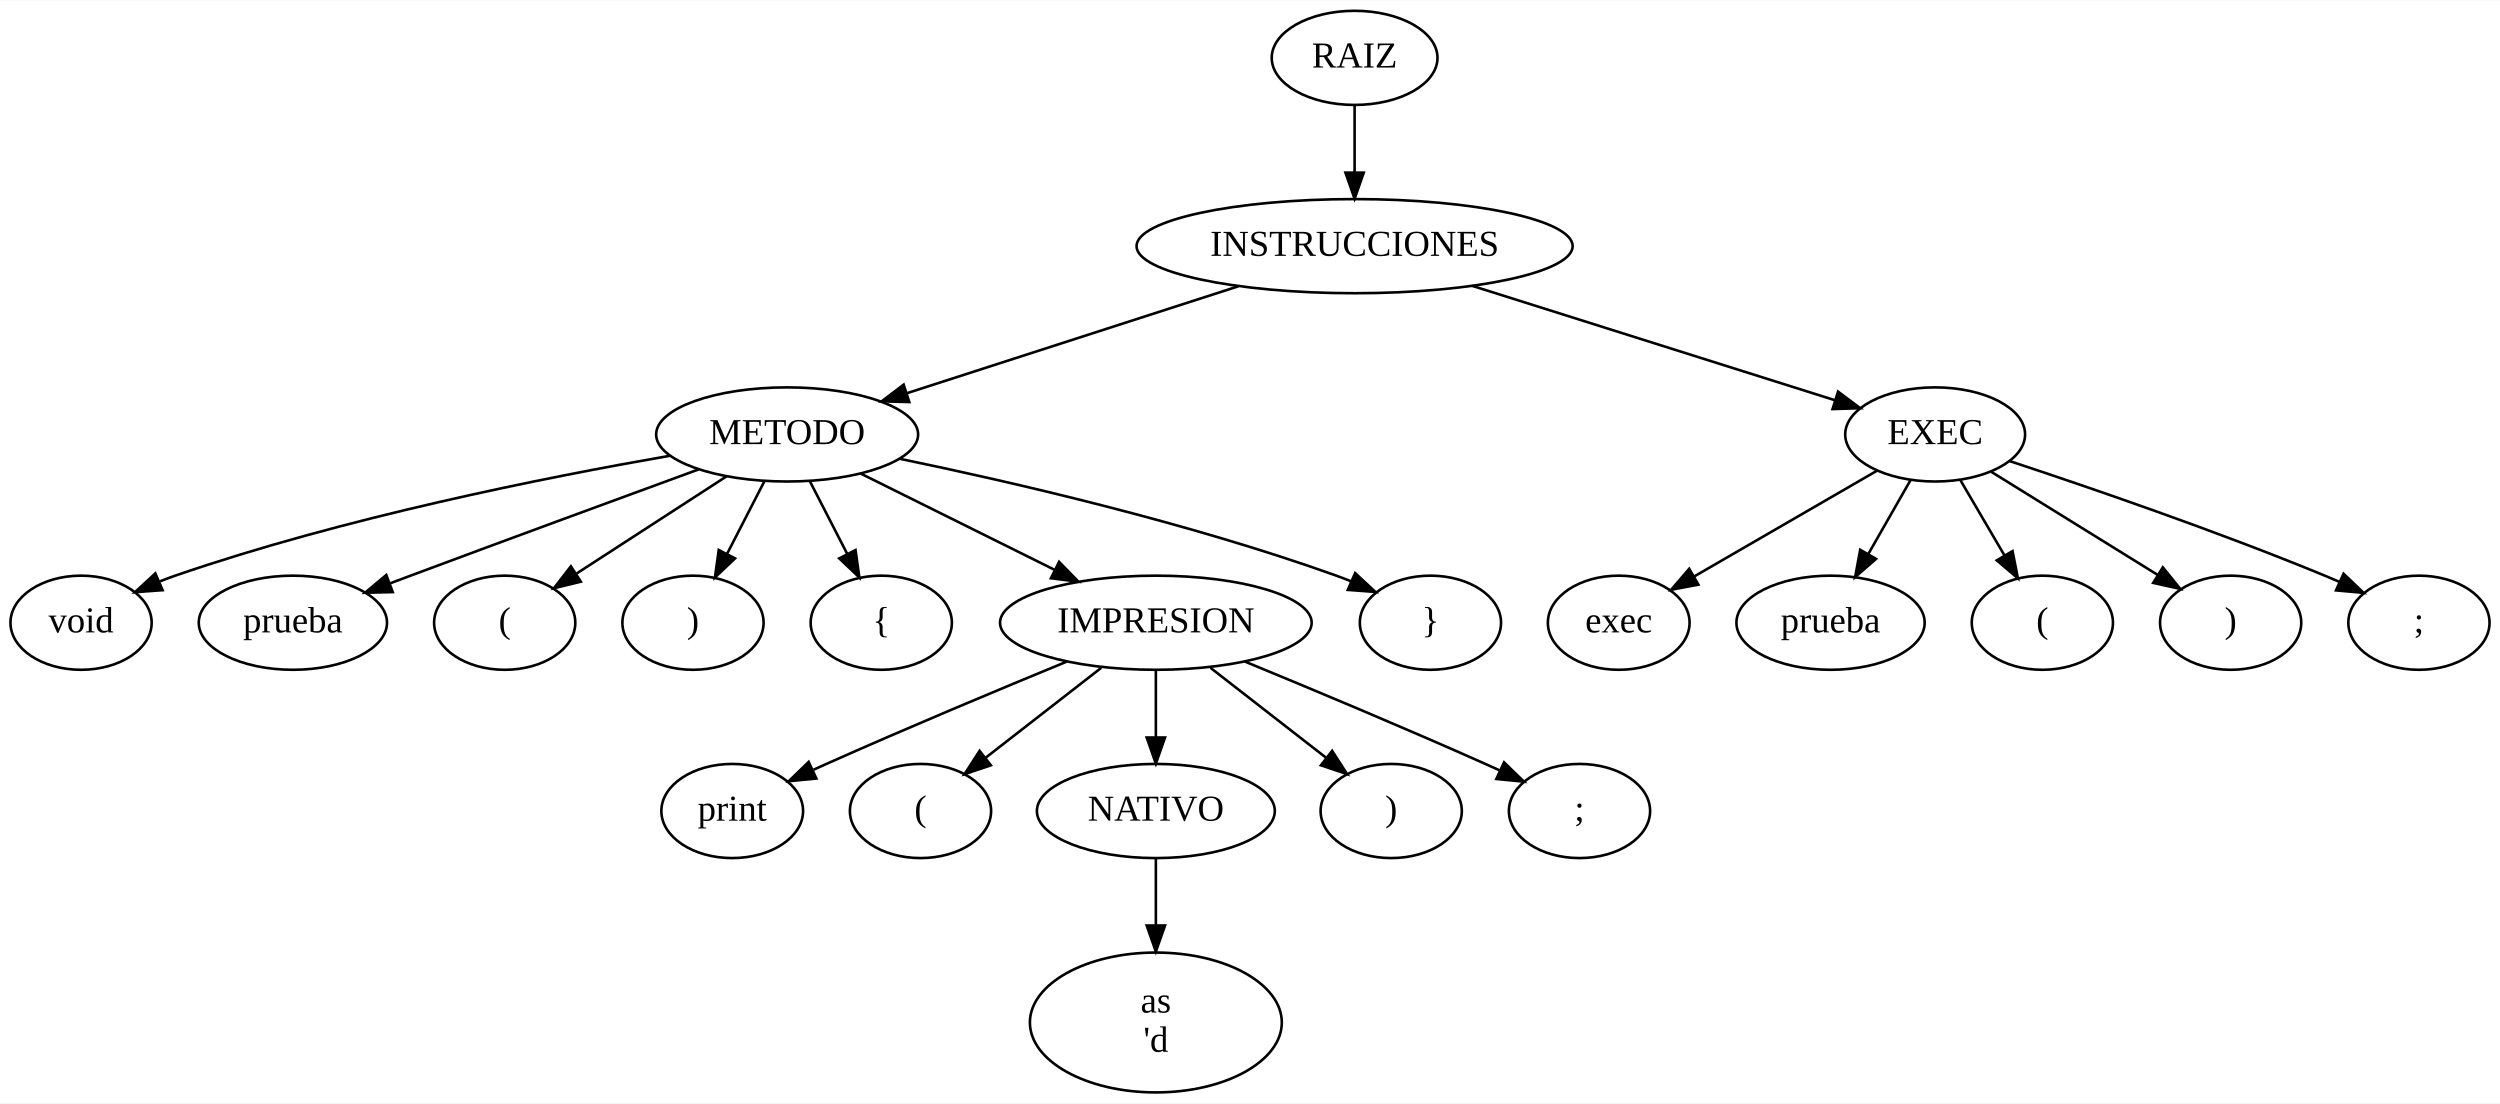
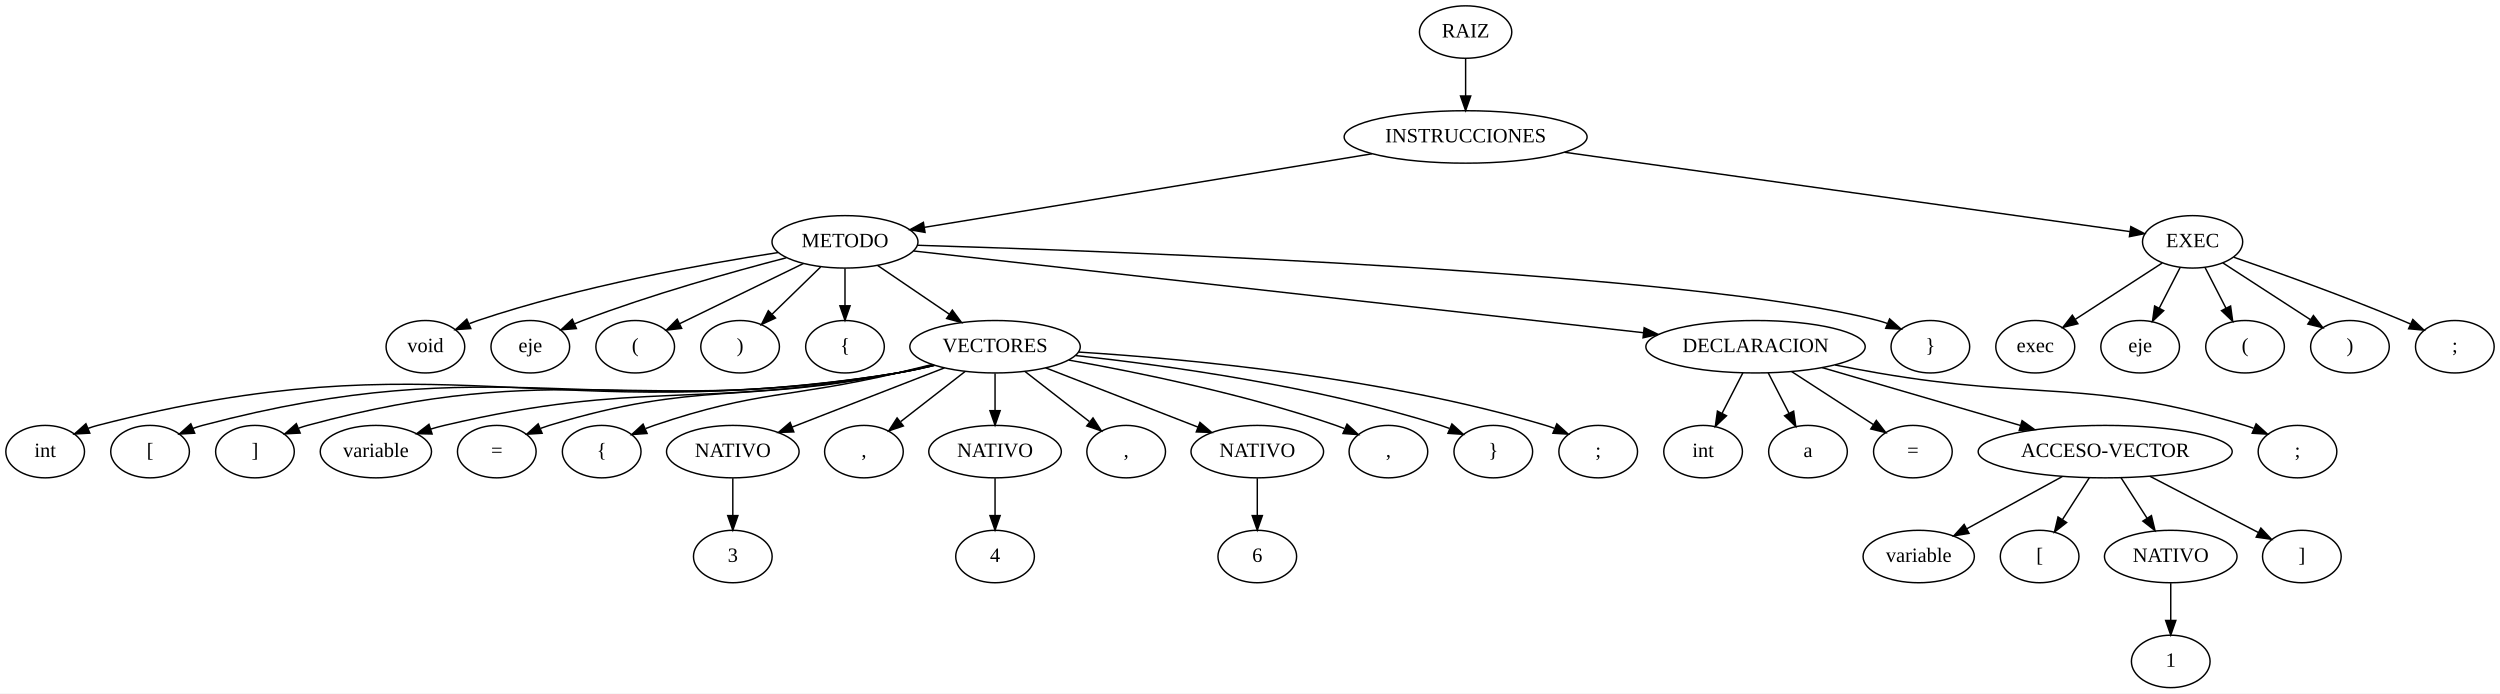
- <svg xmlns="http://www.w3.org/2000/svg" width="956pt" height="422pt" viewBox="0.00 0.00 956.00 421.74">
-   <g id="graph0" class="graph" transform="scale(1 1) rotate(0) translate(4 417.74)">
-     <polygon fill="white" stroke="none" points="-4,4 -4,-417.74 952,-417.74 952,4 -4,4" />
+ <svg xmlns="http://www.w3.org/2000/svg" width="1716pt" height="476pt" viewBox="0.00 0.00 1716.00 476.00">
+   <g id="graph0" class="graph" transform="scale(1 1) rotate(0) translate(4 472)">
+     <polygon fill="white" stroke="none" points="-4,4 -4,-472 1712,-472 1712,4 -4,4" />
    <g id="node1" class="node">
-       <ellipse fill="none" stroke="black" cx="514" cy="-395.74" rx="31.695" ry="18" />
-       <text text-anchor="middle" x="514" y="-392.04" font-family="Times New Roman,serif" font-size="14.00">RAIZ</text>
+       <ellipse fill="none" stroke="black" cx="1002" cy="-450" rx="31.695" ry="18" />
+       <text text-anchor="middle" x="1002" y="-446.3" font-family="Times New Roman,serif" font-size="14.00">RAIZ</text>
    </g>
    <g id="node2" class="node">
-       <ellipse fill="none" stroke="black" cx="514" cy="-323.74" rx="83.386" ry="18" />
-       <text text-anchor="middle" x="514" y="-320.04" font-family="Times New Roman,serif" font-size="14.00">INSTRUCCIONES</text>
+       <ellipse fill="none" stroke="black" cx="1002" cy="-378" rx="83.386" ry="18" />
+       <text text-anchor="middle" x="1002" y="-374.3" font-family="Times New Roman,serif" font-size="14.00">INSTRUCCIONES</text>
    </g>
    <g id="edge1" class="edge">
-       <path fill="none" stroke="black" d="M514,-377.437C514,-369.723 514,-360.453 514,-351.853" />
-       <polygon fill="black" stroke="black" points="517.5,-351.844 514,-341.844 510.5,-351.844 517.5,-351.844" />
+       <path fill="none" stroke="black" d="M1002,-431.697C1002,-423.983 1002,-414.712 1002,-406.112" />
+       <polygon fill="black" stroke="black" points="1005.5,-406.104 1002,-396.104 998.5,-406.104 1005.5,-406.104" />
    </g>
    <g id="node3" class="node">
-       <ellipse fill="none" stroke="black" cx="297" cy="-251.74" rx="50.091" ry="18" />
-       <text text-anchor="middle" x="297" y="-248.04" font-family="Times New Roman,serif" font-size="14.00">METODO</text>
+       <ellipse fill="none" stroke="black" cx="576" cy="-306" rx="50.091" ry="18" />
+       <text text-anchor="middle" x="576" y="-302.3" font-family="Times New Roman,serif" font-size="14.00">METODO</text>
    </g>
    <g id="edge2" class="edge">
-       <path fill="none" stroke="black" d="M469.563,-308.406C432.57,-296.472 380.097,-279.546 342.745,-267.497" />
-       <polygon fill="black" stroke="black" points="343.707,-264.129 333.116,-264.39 341.558,-270.791 343.707,-264.129" />
+       <path fill="none" stroke="black" d="M937.762,-366.445C854.122,-352.701 709.355,-328.913 630.698,-315.988" />
+       <polygon fill="black" stroke="black" points="630.95,-312.483 620.515,-314.315 629.815,-319.39 630.95,-312.483" />
+     </g>
+     <g id="node39" class="node">
+       <ellipse fill="none" stroke="black" cx="1501" cy="-306" rx="34.394" ry="18" />
+       <text text-anchor="middle" x="1501" y="-302.3" font-family="Times New Roman,serif" font-size="14.00">EXEC</text>
+     </g>
+     <g id="edge38" class="edge">
+       <path fill="none" stroke="black" d="M1069.82,-367.487C1174.16,-352.849 1371.11,-325.221 1457.98,-313.035" />
+       <polygon fill="black" stroke="black" points="1458.6,-316.482 1468.02,-311.627 1457.63,-309.55 1458.6,-316.482" />
+     </g>
+     <g id="node4" class="node">
+       <ellipse fill="none" stroke="black" cx="288" cy="-234" rx="27" ry="18" />
+       <text text-anchor="middle" x="288" y="-230.3" font-family="Times New Roman,serif" font-size="14.00">void</text>
+     </g>
+     <g id="edge3" class="edge">
+       <path fill="none" stroke="black" d="M530.082,-298.65C478.909,-290.817 394.135,-275.572 324,-252 322.084,-251.356 320.135,-250.637 318.187,-249.869" />
+       <polygon fill="black" stroke="black" points="319.167,-246.48 308.599,-245.736 316.396,-252.908 319.167,-246.48" />
+     </g>
+     <g id="node5" class="node">
+       <ellipse fill="none" stroke="black" cx="360" cy="-234" rx="27" ry="18" />
+       <text text-anchor="middle" x="360" y="-230.3" font-family="Times New Roman,serif" font-size="14.00">eje</text>
+     </g>
+     <g id="edge4" class="edge">
+       <path fill="none" stroke="black" d="M535.733,-295.057C498.861,-285.504 443.037,-269.907 396,-252 394.159,-251.299 392.282,-250.544 390.399,-249.754" />
+       <polygon fill="black" stroke="black" points="391.644,-246.478 381.084,-245.623 388.806,-252.877 391.644,-246.478" />
+     </g>
+     <g id="node6" class="node">
+       <ellipse fill="none" stroke="black" cx="432" cy="-234" rx="27" ry="18" />
+       <text text-anchor="middle" x="432" y="-230.3" font-family="Times New Roman,serif" font-size="14.00">(</text>
+     </g>
+     <g id="edge5" class="edge">
+       <path fill="none" stroke="black" d="M547.55,-291.17C522.984,-279.229 487.584,-262.02 462.452,-249.803" />
+       <polygon fill="black" stroke="black" points="463.89,-246.611 453.366,-245.386 460.83,-252.906 463.89,-246.611" />
+     </g>
+     <g id="node7" class="node">
+       <ellipse fill="none" stroke="black" cx="504" cy="-234" rx="27" ry="18" />
+       <text text-anchor="middle" x="504" y="-230.3" font-family="Times New Roman,serif" font-size="14.00">)</text>
+     </g>
+     <g id="edge6" class="edge">
+       <path fill="none" stroke="black" d="M559.301,-288.765C549.406,-279.145 536.749,-266.84 526.042,-256.43" />
+       <polygon fill="black" stroke="black" points="528.267,-253.711 518.657,-249.25 523.387,-258.73 528.267,-253.711" />
+     </g>
+     <g id="node8" class="node">
+       <ellipse fill="none" stroke="black" cx="576" cy="-234" rx="27" ry="18" />
+       <text text-anchor="middle" x="576" y="-230.3" font-family="Times New Roman,serif" font-size="14.00">{</text>
+     </g>
+     <g id="edge7" class="edge">
+       <path fill="none" stroke="black" d="M576,-287.697C576,-279.983 576,-270.712 576,-262.112" />
+       <polygon fill="black" stroke="black" points="579.5,-262.104 576,-252.104 572.5,-262.104 579.5,-262.104" />
+     </g>
+     <g id="node9" class="node">
+       <ellipse fill="none" stroke="black" cx="679" cy="-234" rx="58.49" ry="18" />
+       <text text-anchor="middle" x="679" y="-230.3" font-family="Times New Roman,serif" font-size="14.00">VECTORES</text>
+     </g>
+     <g id="edge8" class="edge">
+       <path fill="none" stroke="black" d="M598.349,-289.811C612.727,-280.04 631.624,-267.197 647.512,-256.4" />
+       <polygon fill="black" stroke="black" points="649.678,-259.16 655.981,-250.644 645.743,-253.37 649.678,-259.16" />
+     </g>
+     <g id="node27" class="node">
+       <ellipse fill="none" stroke="black" cx="1201" cy="-234" rx="75.287" ry="18" />
+       <text text-anchor="middle" x="1201" y="-230.3" font-family="Times New Roman,serif" font-size="14.00">DECLARACION</text>
+     </g>
+     <g id="edge26" class="edge">
+       <path fill="none" stroke="black" d="M622.977,-299.739C730.052,-287.746 993.051,-258.29 1124.14,-243.609" />
+       <polygon fill="black" stroke="black" points="1124.56,-247.083 1134.11,-242.492 1123.78,-240.127 1124.56,-247.083" />
+     </g>
+     <g id="node38" class="node">
+       <ellipse fill="none" stroke="black" cx="1321" cy="-234" rx="27" ry="18" />
+       <text text-anchor="middle" x="1321" y="-230.3" font-family="Times New Roman,serif" font-size="14.00">}</text>
+     </g>
+     <g id="edge37" class="edge">
+       <path fill="none" stroke="black" d="M625.805,-303.638C765.699,-299.44 1160.13,-284.937 1285,-252 1287.17,-251.427 1289.37,-250.726 1291.56,-249.938" />
+       <polygon fill="black" stroke="black" points="1293.03,-253.117 1300.93,-246.057 1290.35,-246.649 1293.03,-253.117" />
+     </g>
+     <g id="node10" class="node">
+       <ellipse fill="none" stroke="black" cx="27" cy="-162" rx="27" ry="18" />
+       <text text-anchor="middle" x="27" y="-158.3" font-family="Times New Roman,serif" font-size="14.00">int</text>
+     </g>
+     <g id="edge9" class="edge">
+       <path fill="none" stroke="black" d="M637.429,-221.198C629.066,-219.179 620.297,-217.313 612,-216 370.483,-177.771 299.72,-241.285 63,-180 60.825,-179.437 58.623,-178.743 56.434,-177.96" />
+       <polygon fill="black" stroke="black" points="57.639,-174.671 47.06,-174.092 54.969,-181.142 57.639,-174.671" />
+     </g>
+     <g id="node11" class="node">
+       <ellipse fill="none" stroke="black" cx="99" cy="-162" rx="27" ry="18" />
+       <text text-anchor="middle" x="99" y="-158.3" font-family="Times New Roman,serif" font-size="14.00">[</text>
+     </g>
+     <g id="edge10" class="edge">
+       <path fill="none" stroke="black" d="M637.418,-221.263C629.057,-219.239 620.291,-217.354 612,-216 402.178,-181.728 340.552,-234.297 135,-180 132.828,-179.426 130.628,-178.724 128.44,-177.936" />
+       <polygon fill="black" stroke="black" points="129.648,-174.648 119.07,-174.055 126.969,-181.115 129.648,-174.648" />
+     </g>
+     <g id="node12" class="node">
+       <ellipse fill="none" stroke="black" cx="171" cy="-162" rx="27" ry="18" />
+       <text text-anchor="middle" x="171" y="-158.3" font-family="Times New Roman,serif" font-size="14.00">]</text>
+     </g>
+     <g id="edge11" class="edge">
+       <path fill="none" stroke="black" d="M637.045,-221.263C628.793,-219.265 620.163,-217.389 612,-216 433.852,-185.682 381.405,-227.315 207,-180 205.049,-179.471 203.074,-178.84 201.105,-178.139" />
+       <polygon fill="black" stroke="black" points="202.044,-174.741 191.464,-174.18 199.385,-181.216 202.044,-174.741" />
+     </g>
+     <g id="node13" class="node">
+       <ellipse fill="none" stroke="black" cx="254" cy="-162" rx="38.194" ry="18" />
+       <text text-anchor="middle" x="254" y="-158.3" font-family="Times New Roman,serif" font-size="14.00">variable</text>
+     </g>
+     <g id="edge12" class="edge">
+       <path fill="none" stroke="black" d="M637.014,-221.437C628.765,-219.423 620.144,-217.498 612,-216 475.15,-190.834 436.444,-211.878 301,-180 297.973,-179.287 294.871,-178.441 291.777,-177.513" />
+       <polygon fill="black" stroke="black" points="292.604,-174.101 282.012,-174.329 290.434,-180.756 292.604,-174.101" />
+     </g>
+     <g id="node14" class="node">
+       <ellipse fill="none" stroke="black" cx="337" cy="-162" rx="27" ry="18" />
+       <text text-anchor="middle" x="337" y="-158.3" font-family="Times New Roman,serif" font-size="14.00">=</text>
+     </g>
+     <g id="edge13" class="edge">
+       <path fill="none" stroke="black" d="M636.613,-221.571C628.476,-219.569 619.999,-217.613 612,-216 506.699,-194.765 475.769,-211.267 373,-180 371.066,-179.412 369.104,-178.736 367.145,-178" />
+       <polygon fill="black" stroke="black" points="368.104,-174.606 357.53,-173.951 365.388,-181.058 368.104,-174.606" />
+     </g>
+     <g id="node15" class="node">
+       <ellipse fill="none" stroke="black" cx="409" cy="-162" rx="27" ry="18" />
+       <text text-anchor="middle" x="409" y="-158.3" font-family="Times New Roman,serif" font-size="14.00">{</text>
+     </g>
+     <g id="edge14" class="edge">
+       <path fill="none" stroke="black" d="M635.806,-221.796C627.899,-219.815 619.711,-217.809 612,-216 538.079,-198.66 516.91,-204.37 445,-180 443.085,-179.351 441.138,-178.629 439.191,-177.858" />
+       <polygon fill="black" stroke="black" points="440.173,-174.469 429.605,-173.717 437.397,-180.896 440.173,-174.469" />
+     </g>
+     <g id="node16" class="node">
+       <ellipse fill="none" stroke="black" cx="499" cy="-162" rx="45.492" ry="18" />
+       <text text-anchor="middle" x="499" y="-158.3" font-family="Times New Roman,serif" font-size="14.00">NATIVO</text>
+     </g>
+     <g id="edge15" class="edge">
+       <path fill="none" stroke="black" d="M644.294,-219.503C614.39,-207.874 571.188,-191.073 539.669,-178.816" />
+       <polygon fill="black" stroke="black" points="540.878,-175.531 530.289,-175.168 538.341,-182.055 540.878,-175.531" />
+     </g>
+     <g id="node18" class="node">
+       <ellipse fill="none" stroke="black" cx="589" cy="-162" rx="27" ry="18" />
+       <text text-anchor="middle" x="589" y="-158.3" font-family="Times New Roman,serif" font-size="14.00">,</text>
+     </g>
+     <g id="edge17" class="edge">
+       <path fill="none" stroke="black" d="M658.578,-217.116C645.435,-206.894 628.258,-193.534 614.26,-182.647" />
+       <polygon fill="black" stroke="black" points="616.062,-179.614 606.019,-176.237 611.764,-185.139 616.062,-179.614" />
+     </g>
+     <g id="node19" class="node">
+       <ellipse fill="none" stroke="black" cx="679" cy="-162" rx="45.492" ry="18" />
+       <text text-anchor="middle" x="679" y="-158.3" font-family="Times New Roman,serif" font-size="14.00">NATIVO</text>
+     </g>
+     <g id="edge18" class="edge">
+       <path fill="none" stroke="black" d="M679,-215.697C679,-207.983 679,-198.712 679,-190.112" />
+       <polygon fill="black" stroke="black" points="682.5,-190.104 679,-180.104 675.5,-190.104 682.5,-190.104" />
+     </g>
+     <g id="node21" class="node">
+       <ellipse fill="none" stroke="black" cx="769" cy="-162" rx="27" ry="18" />
+       <text text-anchor="middle" x="769" y="-158.3" font-family="Times New Roman,serif" font-size="14.00">,</text>
+     </g>
+     <g id="edge20" class="edge">
+       <path fill="none" stroke="black" d="M699.422,-217.116C712.565,-206.894 729.742,-193.534 743.74,-182.647" />
+       <polygon fill="black" stroke="black" points="746.236,-185.139 751.981,-176.237 741.938,-179.614 746.236,-185.139" />
+     </g>
+     <g id="node22" class="node">
+       <ellipse fill="none" stroke="black" cx="859" cy="-162" rx="45.492" ry="18" />
+       <text text-anchor="middle" x="859" y="-158.3" font-family="Times New Roman,serif" font-size="14.00">NATIVO</text>
+     </g>
+     <g id="edge21" class="edge">
+       <path fill="none" stroke="black" d="M713.706,-219.503C743.61,-207.874 786.812,-191.073 818.331,-178.816" />
+       <polygon fill="black" stroke="black" points="819.659,-182.055 827.711,-175.168 817.122,-175.531 819.659,-182.055" />
+     </g>
+     <g id="node24" class="node">
+       <ellipse fill="none" stroke="black" cx="949" cy="-162" rx="27" ry="18" />
+       <text text-anchor="middle" x="949" y="-158.3" font-family="Times New Roman,serif" font-size="14.00">,</text>
+     </g>
+     <g id="edge23" class="edge">
+       <path fill="none" stroke="black" d="M729.639,-224.832C777.642,-216.322 851.37,-201.245 913,-180 914.911,-179.341 916.856,-178.611 918.801,-177.834" />
+       <polygon fill="black" stroke="black" points="920.6,-180.869 928.382,-173.679 917.815,-174.447 920.6,-180.869" />
+     </g>
+     <g id="node25" class="node">
+       <ellipse fill="none" stroke="black" cx="1021" cy="-162" rx="27" ry="18" />
+       <text text-anchor="middle" x="1021" y="-158.3" font-family="Times New Roman,serif" font-size="14.00">}</text>
+     </g>
+     <g id="edge24" class="edge">
+       <path fill="none" stroke="black" d="M734.228,-227.962C796.336,-221.263 899.666,-206.991 985,-180 986.928,-179.39 988.885,-178.698 990.839,-177.95" />
+       <polygon fill="black" stroke="black" points="992.61,-181.001 1000.44,-173.869 989.872,-174.558 992.61,-181.001" />
+     </g>
+     <g id="node26" class="node">
+       <ellipse fill="none" stroke="black" cx="1093" cy="-162" rx="27" ry="18" />
+       <text text-anchor="middle" x="1093" y="-158.3" font-family="Times New Roman,serif" font-size="14.00">;</text>
+     </g>
+     <g id="edge25" class="edge">
+       <path fill="none" stroke="black" d="M736.497,-230.327C811.596,-225.624 946.518,-212.998 1057,-180 1058.94,-179.421 1060.9,-178.753 1062.86,-178.023" />
+       <polygon fill="black" stroke="black" points="1064.61,-181.084 1072.48,-173.989 1061.91,-174.629 1064.61,-181.084" />
    </g>
    <g id="node17" class="node">
-       <ellipse fill="none" stroke="black" cx="736" cy="-251.74" rx="34.394" ry="18" />
-       <text text-anchor="middle" x="736" y="-248.04" font-family="Times New Roman,serif" font-size="14.00">EXEC</text>
+       <ellipse fill="none" stroke="black" cx="499" cy="-90" rx="27" ry="18" />
+       <text text-anchor="middle" x="499" y="-86.3" font-family="Times New Roman,serif" font-size="14.00">3</text>
    </g>
    <g id="edge16" class="edge">
-       <path fill="none" stroke="black" d="M558.925,-308.575C599.631,-295.739 658.978,-277.026 697.542,-264.867" />
-       <polygon fill="black" stroke="black" points="698.869,-268.118 707.354,-261.773 696.764,-261.442 698.869,-268.118" />
-     </g>
-     <g id="node4" class="node">
-       <ellipse fill="none" stroke="black" cx="27" cy="-179.74" rx="27" ry="18" />
-       <text text-anchor="middle" x="27" y="-176.04" font-family="Times New Roman,serif" font-size="14.00">void</text>
-     </g>
-     <g id="edge3" class="edge">
-       <path fill="none" stroke="black" d="M252.206,-243.599C204.504,-235.304 127.189,-219.867 63,-197.74 61.089,-197.081 59.144,-196.351 57.199,-195.574" />
-       <polygon fill="black" stroke="black" points="58.185,-192.187 47.618,-191.419 55.4,-198.609 58.185,-192.187" />
-     </g>
-     <g id="node5" class="node">
-       <ellipse fill="none" stroke="black" cx="108" cy="-179.74" rx="35.995" ry="18" />
-       <text text-anchor="middle" x="108" y="-176.04" font-family="Times New Roman,serif" font-size="14.00">prueba</text>
-     </g>
-     <g id="edge4" class="edge">
-       <path fill="none" stroke="black" d="M263.219,-238.399C234.018,-227.709 190.69,-211.795 153,-197.74 150.447,-196.788 147.814,-195.803 145.163,-194.808" />
-       <polygon fill="black" stroke="black" points="146.184,-191.452 135.592,-191.206 143.719,-198.004 146.184,-191.452" />
-     </g>
-     <g id="node6" class="node">
-       <ellipse fill="none" stroke="black" cx="189" cy="-179.74" rx="27" ry="18" />
-       <text text-anchor="middle" x="189" y="-176.04" font-family="Times New Roman,serif" font-size="14.00">(</text>
-     </g>
-     <g id="edge5" class="edge">
-       <path fill="none" stroke="black" d="M273.831,-235.723C257.047,-224.845 234.287,-210.093 216.567,-198.608" />
-       <polygon fill="black" stroke="black" points="218.114,-195.44 207.819,-192.938 214.307,-201.314 218.114,-195.44" />
-     </g>
-     <g id="node7" class="node">
-       <ellipse fill="none" stroke="black" cx="261" cy="-179.74" rx="27" ry="18" />
-       <text text-anchor="middle" x="261" y="-176.04" font-family="Times New Roman,serif" font-size="14.00">)</text>
-     </g>
-     <g id="edge6" class="edge">
-       <path fill="none" stroke="black" d="M288.285,-233.795C284.023,-225.507 278.803,-215.358 274.075,-206.164" />
-       <polygon fill="black" stroke="black" points="277.073,-204.339 269.386,-197.047 270.847,-207.541 277.073,-204.339" />
-     </g>
-     <g id="node8" class="node">
-       <ellipse fill="none" stroke="black" cx="333" cy="-179.74" rx="27" ry="18" />
-       <text text-anchor="middle" x="333" y="-176.04" font-family="Times New Roman,serif" font-size="14.00">{</text>
-     </g>
-     <g id="edge7" class="edge">
-       <path fill="none" stroke="black" d="M305.715,-233.795C309.977,-225.507 315.197,-215.358 319.925,-206.164" />
-       <polygon fill="black" stroke="black" points="323.153,-207.541 324.614,-197.047 316.927,-204.339 323.153,-207.541" />
-     </g>
-     <g id="node9" class="node">
-       <ellipse fill="none" stroke="black" cx="438" cy="-179.74" rx="59.59" ry="18" />
-       <text text-anchor="middle" x="438" y="-176.04" font-family="Times New Roman,serif" font-size="14.00">IMPRESION</text>
-     </g>
-     <g id="edge8" class="edge">
-       <path fill="none" stroke="black" d="M325.195,-236.743C346.479,-226.176 375.927,-211.556 399.398,-199.904" />
-       <polygon fill="black" stroke="black" points="400.996,-203.019 408.396,-195.437 397.883,-196.749 400.996,-203.019" />
-     </g>
-     <g id="node16" class="node">
-       <ellipse fill="none" stroke="black" cx="543" cy="-179.74" rx="27" ry="18" />
-       <text text-anchor="middle" x="543" y="-176.04" font-family="Times New Roman,serif" font-size="14.00">}</text>
-     </g>
-     <g id="edge15" class="edge">
-       <path fill="none" stroke="black" d="M339.956,-242.452C382.918,-233.572 450.543,-217.978 507,-197.74 508.854,-197.075 510.742,-196.348 512.632,-195.58" />
-       <polygon fill="black" stroke="black" points="514.203,-198.713 521.969,-191.506 511.403,-192.298 514.203,-198.713" />
-     </g>
-     <g id="node10" class="node">
-       <ellipse fill="none" stroke="black" cx="276" cy="-107.74" rx="27.097" ry="18" />
-       <text text-anchor="middle" x="276" y="-104.04" font-family="Times New Roman,serif" font-size="14.00">print</text>
-     </g>
-     <g id="edge9" class="edge">
-       <path fill="none" stroke="black" d="M403.871,-164.849C378.425,-154.38 342.883,-139.519 312,-125.74 310.394,-125.024 308.752,-124.282 307.097,-123.527" />
-       <polygon fill="black" stroke="black" points="308.177,-120.17 297.632,-119.14 305.233,-126.521 308.177,-120.17" />
-     </g>
-     <g id="node11" class="node">
-       <ellipse fill="none" stroke="black" cx="348" cy="-107.74" rx="27" ry="18" />
-       <text text-anchor="middle" x="348" y="-104.04" font-family="Times New Roman,serif" font-size="14.00">(</text>
-     </g>
-     <g id="edge10" class="edge">
-       <path fill="none" stroke="black" d="M417.126,-162.505C403.967,-152.27 386.901,-138.996 373.018,-128.199" />
-       <polygon fill="black" stroke="black" points="374.891,-125.222 364.849,-121.845 370.594,-130.747 374.891,-125.222" />
-     </g>
-     <g id="node12" class="node">
-       <ellipse fill="none" stroke="black" cx="438" cy="-107.74" rx="45.492" ry="18" />
-       <text text-anchor="middle" x="438" y="-104.04" font-family="Times New Roman,serif" font-size="14.00">NATIVO</text>
-     </g>
-     <g id="edge11" class="edge">
-       <path fill="none" stroke="black" d="M438,-161.437C438,-153.723 438,-144.453 438,-135.853" />
-       <polygon fill="black" stroke="black" points="441.5,-135.844 438,-125.844 434.5,-135.844 441.5,-135.844" />
-     </g>
-     <g id="node14" class="node">
-       <ellipse fill="none" stroke="black" cx="528" cy="-107.74" rx="27" ry="18" />
-       <text text-anchor="middle" x="528" y="-104.04" font-family="Times New Roman,serif" font-size="14.00">)</text>
-     </g>
-     <g id="edge13" class="edge">
-       <path fill="none" stroke="black" d="M458.874,-162.505C472.033,-152.27 489.099,-138.996 502.982,-128.199" />
-       <polygon fill="black" stroke="black" points="505.406,-130.747 511.151,-121.845 501.109,-125.222 505.406,-130.747" />
-     </g>
-     <g id="node15" class="node">
-       <ellipse fill="none" stroke="black" cx="600" cy="-107.74" rx="27" ry="18" />
-       <text text-anchor="middle" x="600" y="-104.04" font-family="Times New Roman,serif" font-size="14.00">;</text>
-     </g>
-     <g id="edge14" class="edge">
-       <path fill="none" stroke="black" d="M472.129,-164.849C497.575,-154.38 533.117,-139.519 564,-125.74 565.799,-124.937 567.643,-124.103 569.501,-123.253" />
-       <polygon fill="black" stroke="black" points="571.153,-126.345 578.75,-118.96 568.205,-119.996 571.153,-126.345" />
-     </g>
-     <g id="node13" class="node">
-       <ellipse fill="none" stroke="black" cx="438" cy="-26.87" rx="48.167" ry="26.741" />
-       <text text-anchor="middle" x="438" y="-30.67" font-family="Times New Roman,serif" font-size="14.00">as</text>
-       <text text-anchor="middle" x="438" y="-15.67" font-family="Times New Roman,serif" font-size="14.00"> 	   'd</text>
-     </g>
-     <g id="edge12" class="edge">
-       <path fill="none" stroke="black" d="M438,-89.626C438,-82.137 438,-73.046 438,-64.168" />
-       <polygon fill="black" stroke="black" points="441.5,-63.953 438,-53.953 434.5,-63.953 441.5,-63.953" />
-     </g>
-     <g id="node18" class="node">
-       <ellipse fill="none" stroke="black" cx="615" cy="-179.74" rx="27.097" ry="18" />
-       <text text-anchor="middle" x="615" y="-176.04" font-family="Times New Roman,serif" font-size="14.00">exec</text>
-     </g>
-     <g id="edge17" class="edge">
-       <path fill="none" stroke="black" d="M713.807,-237.901C694.106,-226.504 665.201,-209.782 643.738,-197.366" />
-       <polygon fill="black" stroke="black" points="645.453,-194.314 635.044,-192.336 641.948,-200.373 645.453,-194.314" />
-     </g>
-     <g id="node19" class="node">
-       <ellipse fill="none" stroke="black" cx="696" cy="-179.74" rx="35.995" ry="18" />
-       <text text-anchor="middle" x="696" y="-176.04" font-family="Times New Roman,serif" font-size="14.00">prueba</text>
-     </g>
-     <g id="edge18" class="edge">
-       <path fill="none" stroke="black" d="M726.521,-234.151C721.738,-225.782 715.834,-215.45 710.497,-206.11" />
-       <polygon fill="black" stroke="black" points="713.412,-204.156 705.411,-197.21 707.334,-207.629 713.412,-204.156" />
+       <path fill="none" stroke="black" d="M499,-143.697C499,-135.983 499,-126.712 499,-118.112" />
+       <polygon fill="black" stroke="black" points="502.5,-118.104 499,-108.104 495.5,-118.104 502.5,-118.104" />
    </g>
    <g id="node20" class="node">
-       <ellipse fill="none" stroke="black" cx="777" cy="-179.74" rx="27" ry="18" />
-       <text text-anchor="middle" x="777" y="-176.04" font-family="Times New Roman,serif" font-size="14.00">(</text>
+       <ellipse fill="none" stroke="black" cx="679" cy="-90" rx="27" ry="18" />
+       <text text-anchor="middle" x="679" y="-86.3" font-family="Times New Roman,serif" font-size="14.00">4</text>
    </g>
    <g id="edge19" class="edge">
-       <path fill="none" stroke="black" d="M745.716,-234.151C750.741,-225.572 756.974,-214.931 762.551,-205.41" />
-       <polygon fill="black" stroke="black" points="765.602,-207.126 767.636,-196.728 759.561,-203.588 765.602,-207.126" />
-     </g>
-     <g id="node21" class="node">
-       <ellipse fill="none" stroke="black" cx="849" cy="-179.74" rx="27" ry="18" />
-       <text text-anchor="middle" x="849" y="-176.04" font-family="Times New Roman,serif" font-size="14.00">)</text>
-     </g>
-     <g id="edge20" class="edge">
-       <path fill="none" stroke="black" d="M757.254,-237.574C775.328,-226.377 801.414,-210.218 821.154,-197.99" />
-       <polygon fill="black" stroke="black" points="823.067,-200.922 829.725,-192.68 819.381,-194.971 823.067,-200.922" />
-     </g>
-     <g id="node22" class="node">
-       <ellipse fill="none" stroke="black" cx="921" cy="-179.74" rx="27" ry="18" />
-       <text text-anchor="middle" x="921" y="-176.04" font-family="Times New Roman,serif" font-size="14.00">;</text>
-     </g>
-     <g id="edge21" class="edge">
-       <path fill="none" stroke="black" d="M764.605,-241.507C794.839,-231.53 843.759,-214.763 885,-197.74 886.821,-196.989 888.682,-196.194 890.553,-195.374" />
-       <polygon fill="black" stroke="black" points="892.176,-198.481 899.836,-191.162 889.284,-192.107 892.176,-198.481" />
+       <path fill="none" stroke="black" d="M679,-143.697C679,-135.983 679,-126.712 679,-118.112" />
+       <polygon fill="black" stroke="black" points="682.5,-118.104 679,-108.104 675.5,-118.104 682.5,-118.104" />
+     </g>
+     <g id="node23" class="node">
+       <ellipse fill="none" stroke="black" cx="859" cy="-90" rx="27" ry="18" />
+       <text text-anchor="middle" x="859" y="-86.3" font-family="Times New Roman,serif" font-size="14.00">6</text>
+     </g>
+     <g id="edge22" class="edge">
+       <path fill="none" stroke="black" d="M859,-143.697C859,-135.983 859,-126.712 859,-118.112" />
+       <polygon fill="black" stroke="black" points="862.5,-118.104 859,-108.104 855.5,-118.104 862.5,-118.104" />
+     </g>
+     <g id="node28" class="node">
+       <ellipse fill="none" stroke="black" cx="1165" cy="-162" rx="27" ry="18" />
+       <text text-anchor="middle" x="1165" y="-158.3" font-family="Times New Roman,serif" font-size="14.00">int</text>
+     </g>
+     <g id="edge27" class="edge">
+       <path fill="none" stroke="black" d="M1192.29,-216.055C1188.02,-207.767 1182.8,-197.618 1178.08,-188.424" />
+       <polygon fill="black" stroke="black" points="1181.07,-186.599 1173.39,-179.307 1174.85,-189.801 1181.07,-186.599" />
+     </g>
+     <g id="node29" class="node">
+       <ellipse fill="none" stroke="black" cx="1237" cy="-162" rx="27" ry="18" />
+       <text text-anchor="middle" x="1237" y="-158.3" font-family="Times New Roman,serif" font-size="14.00">a</text>
+     </g>
+     <g id="edge28" class="edge">
+       <path fill="none" stroke="black" d="M1209.71,-216.055C1213.98,-207.767 1219.2,-197.618 1223.92,-188.424" />
+       <polygon fill="black" stroke="black" points="1227.15,-189.801 1228.61,-179.307 1220.93,-186.599 1227.15,-189.801" />
+     </g>
+     <g id="node30" class="node">
+       <ellipse fill="none" stroke="black" cx="1309" cy="-162" rx="27" ry="18" />
+       <text text-anchor="middle" x="1309" y="-158.3" font-family="Times New Roman,serif" font-size="14.00">=</text>
+     </g>
+     <g id="edge29" class="edge">
+       <path fill="none" stroke="black" d="M1225.78,-216.941C1242.54,-206.079 1264.67,-191.735 1281.89,-180.569" />
+       <polygon fill="black" stroke="black" points="1283.91,-183.431 1290.4,-175.055 1280.11,-177.557 1283.91,-183.431" />
+     </g>
+     <g id="node31" class="node">
+       <ellipse fill="none" stroke="black" cx="1441" cy="-162" rx="87.185" ry="18" />
+       <text text-anchor="middle" x="1441" y="-158.3" font-family="Times New Roman,serif" font-size="14.00">ACCESO-VECTOR</text>
+     </g>
+     <g id="edge30" class="edge">
+       <path fill="none" stroke="black" d="M1246.71,-219.669C1285.36,-208.395 1340.97,-192.175 1382.8,-179.975" />
+       <polygon fill="black" stroke="black" points="1383.96,-183.283 1392.58,-177.122 1382,-176.563 1383.96,-183.283" />
+     </g>
+     <g id="node37" class="node">
+       <ellipse fill="none" stroke="black" cx="1573" cy="-162" rx="27" ry="18" />
+       <text text-anchor="middle" x="1573" y="-158.3" font-family="Times New Roman,serif" font-size="14.00">;</text>
+     </g>
+     <g id="edge36" class="edge">
+       <path fill="none" stroke="black" d="M1255.59,-221.476C1265.36,-219.549 1275.47,-217.644 1285,-216 1396.49,-196.771 1428.64,-212.519 1537,-180 1538.94,-179.419 1540.9,-178.749 1542.86,-178.017" />
+       <polygon fill="black" stroke="black" points="1544.61,-181.077 1552.48,-173.98 1541.9,-174.623 1544.61,-181.077" />
+     </g>
+     <g id="node32" class="node">
+       <ellipse fill="none" stroke="black" cx="1313" cy="-90" rx="38.194" ry="18" />
+       <text text-anchor="middle" x="1313" y="-86.3" font-family="Times New Roman,serif" font-size="14.00">variable</text>
+     </g>
+     <g id="edge31" class="edge">
+       <path fill="none" stroke="black" d="M1411.63,-144.941C1392.05,-134.23 1366.27,-120.132 1345.98,-109.035" />
+       <polygon fill="black" stroke="black" points="1347.54,-105.898 1337.08,-104.171 1344.18,-112.04 1347.54,-105.898" />
+     </g>
+     <g id="node33" class="node">
+       <ellipse fill="none" stroke="black" cx="1396" cy="-90" rx="27" ry="18" />
+       <text text-anchor="middle" x="1396" y="-86.3" font-family="Times New Roman,serif" font-size="14.00">[</text>
+     </g>
+     <g id="edge32" class="edge">
+       <path fill="none" stroke="black" d="M1430.11,-144.055C1424.59,-135.469 1417.78,-124.888 1411.71,-115.439" />
+       <polygon fill="black" stroke="black" points="1414.53,-113.349 1406.18,-106.829 1408.64,-117.134 1414.53,-113.349" />
+     </g>
+     <g id="node34" class="node">
+       <ellipse fill="none" stroke="black" cx="1486" cy="-90" rx="45.492" ry="18" />
+       <text text-anchor="middle" x="1486" y="-86.3" font-family="Times New Roman,serif" font-size="14.00">NATIVO</text>
+     </g>
+     <g id="edge33" class="edge">
+       <path fill="none" stroke="black" d="M1451.89,-144.055C1457.25,-135.715 1463.83,-125.491 1469.77,-116.252" />
+       <polygon fill="black" stroke="black" points="1472.74,-118.093 1475.21,-107.789 1466.86,-114.308 1472.74,-118.093" />
+     </g>
+     <g id="node36" class="node">
+       <ellipse fill="none" stroke="black" cx="1576" cy="-90" rx="27" ry="18" />
+       <text text-anchor="middle" x="1576" y="-86.3" font-family="Times New Roman,serif" font-size="14.00">]</text>
+     </g>
+     <g id="edge35" class="edge">
+       <path fill="none" stroke="black" d="M1471.63,-145.116C1493.96,-133.539 1524.05,-117.937 1546.18,-106.46" />
+       <polygon fill="black" stroke="black" points="1547.87,-109.528 1555.14,-101.818 1544.65,-103.314 1547.87,-109.528" />
+     </g>
+     <g id="node35" class="node">
+       <ellipse fill="none" stroke="black" cx="1486" cy="-18" rx="27" ry="18" />
+       <text text-anchor="middle" x="1486" y="-14.3" font-family="Times New Roman,serif" font-size="14.00">1</text>
+     </g>
+     <g id="edge34" class="edge">
+       <path fill="none" stroke="black" d="M1486,-71.697C1486,-63.983 1486,-54.712 1486,-46.112" />
+       <polygon fill="black" stroke="black" points="1489.5,-46.104 1486,-36.104 1482.5,-46.104 1489.5,-46.104" />
+     </g>
+     <g id="node40" class="node">
+       <ellipse fill="none" stroke="black" cx="1393" cy="-234" rx="27.097" ry="18" />
+       <text text-anchor="middle" x="1393" y="-230.3" font-family="Times New Roman,serif" font-size="14.00">exec</text>
+     </g>
+     <g id="edge39" class="edge">
+       <path fill="none" stroke="black" d="M1480.18,-291.503C1463.21,-280.51 1439.12,-264.894 1420.56,-252.865" />
+       <polygon fill="black" stroke="black" points="1422.25,-249.785 1411.95,-247.283 1418.44,-255.659 1422.25,-249.785" />
+     </g>
+     <g id="node41" class="node">
+       <ellipse fill="none" stroke="black" cx="1465" cy="-234" rx="27" ry="18" />
+       <text text-anchor="middle" x="1465" y="-230.3" font-family="Times New Roman,serif" font-size="14.00">eje</text>
+     </g>
+     <g id="edge40" class="edge">
+       <path fill="none" stroke="black" d="M1492.47,-288.411C1488.16,-280.042 1482.85,-269.71 1478.05,-260.37" />
+       <polygon fill="black" stroke="black" points="1481.16,-258.762 1473.47,-251.47 1474.93,-261.964 1481.16,-258.762" />
+     </g>
+     <g id="node42" class="node">
+       <ellipse fill="none" stroke="black" cx="1537" cy="-234" rx="27" ry="18" />
+       <text text-anchor="middle" x="1537" y="-230.3" font-family="Times New Roman,serif" font-size="14.00">(</text>
+     </g>
+     <g id="edge41" class="edge">
+       <path fill="none" stroke="black" d="M1509.53,-288.411C1513.84,-280.042 1519.15,-269.71 1523.95,-260.37" />
+       <polygon fill="black" stroke="black" points="1527.07,-261.964 1528.53,-251.47 1520.84,-258.762 1527.07,-261.964" />
+     </g>
+     <g id="node43" class="node">
+       <ellipse fill="none" stroke="black" cx="1609" cy="-234" rx="27" ry="18" />
+       <text text-anchor="middle" x="1609" y="-230.3" font-family="Times New Roman,serif" font-size="14.00">)</text>
+     </g>
+     <g id="edge42" class="edge">
+       <path fill="none" stroke="black" d="M1521.82,-291.503C1538.89,-280.441 1563.18,-264.7 1581.78,-252.641" />
+       <polygon fill="black" stroke="black" points="1583.92,-255.429 1590.4,-247.053 1580.11,-249.555 1583.92,-255.429" />
+     </g>
+     <g id="node44" class="node">
+       <ellipse fill="none" stroke="black" cx="1681" cy="-234" rx="27" ry="18" />
+       <text text-anchor="middle" x="1681" y="-230.3" font-family="Times New Roman,serif" font-size="14.00">;</text>
+     </g>
+     <g id="edge43" class="edge">
+       <path fill="none" stroke="black" d="M1529.16,-295.465C1558.4,-285.372 1605.32,-268.632 1645,-252 1646.82,-251.238 1648.68,-250.436 1650.54,-249.611" />
+       <polygon fill="black" stroke="black" points="1652.17,-252.715 1659.82,-245.383 1649.27,-246.345 1652.17,-252.715" />
    </g>
  </g>
</svg>
